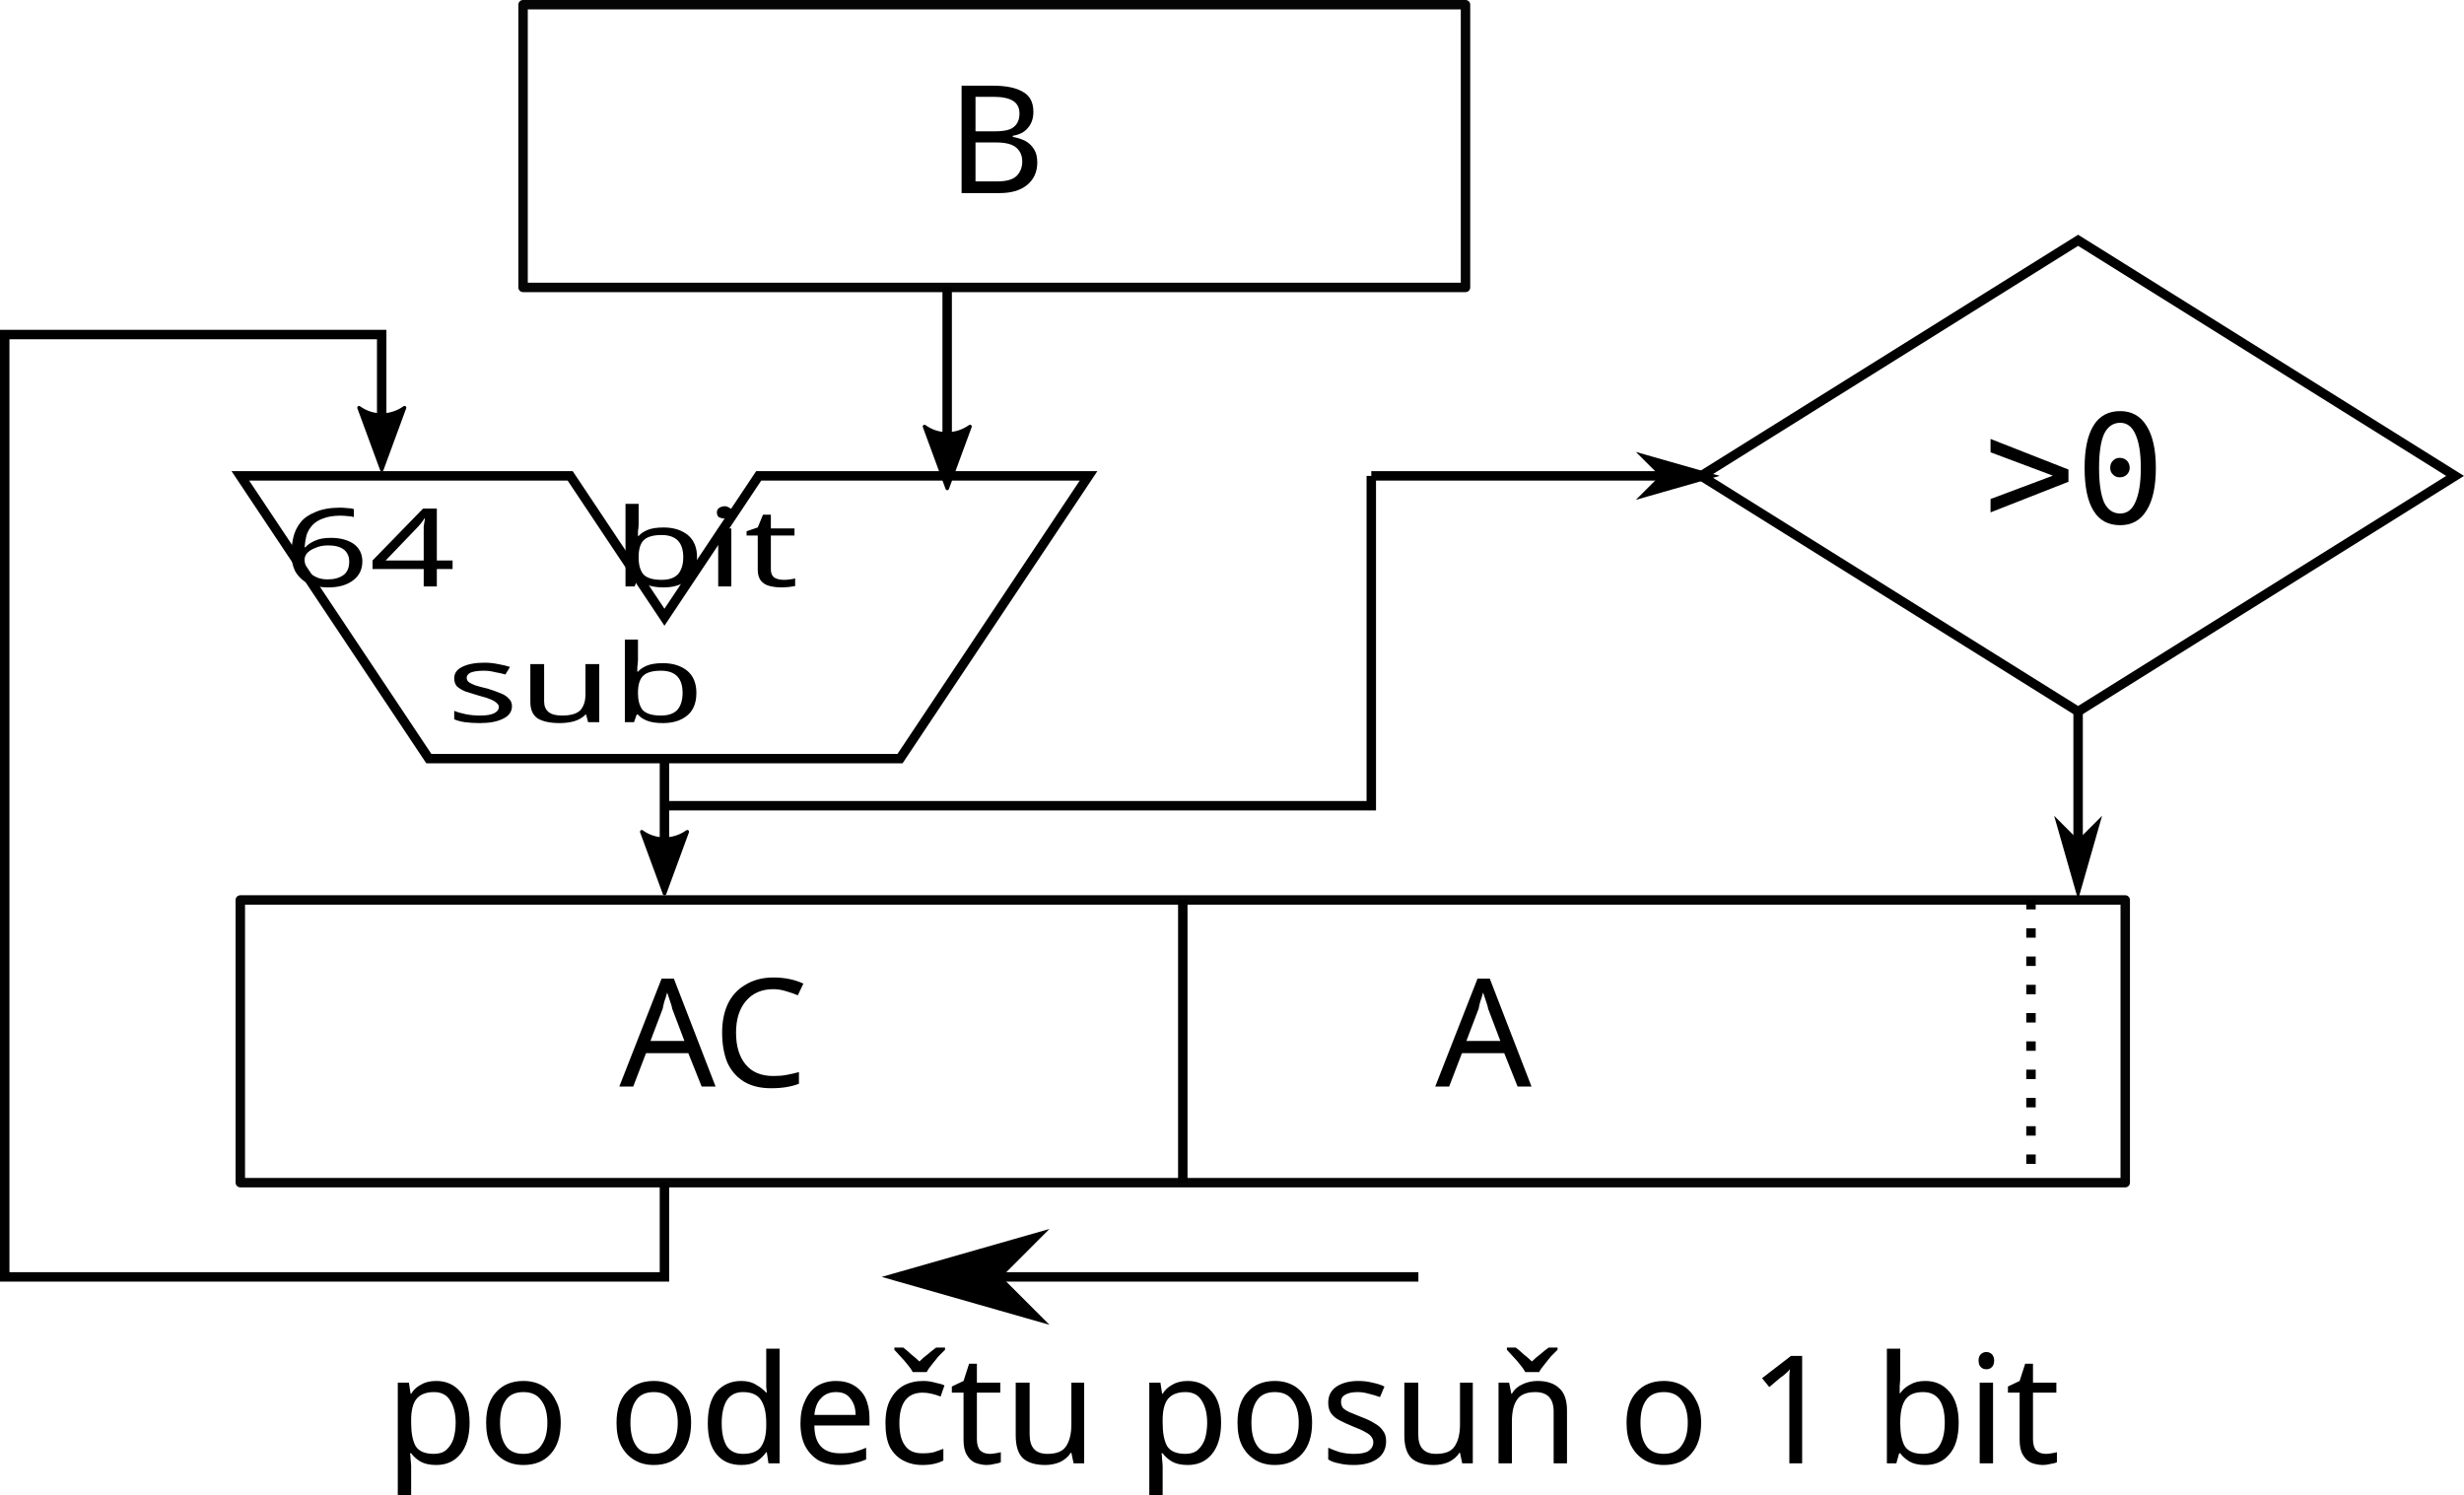
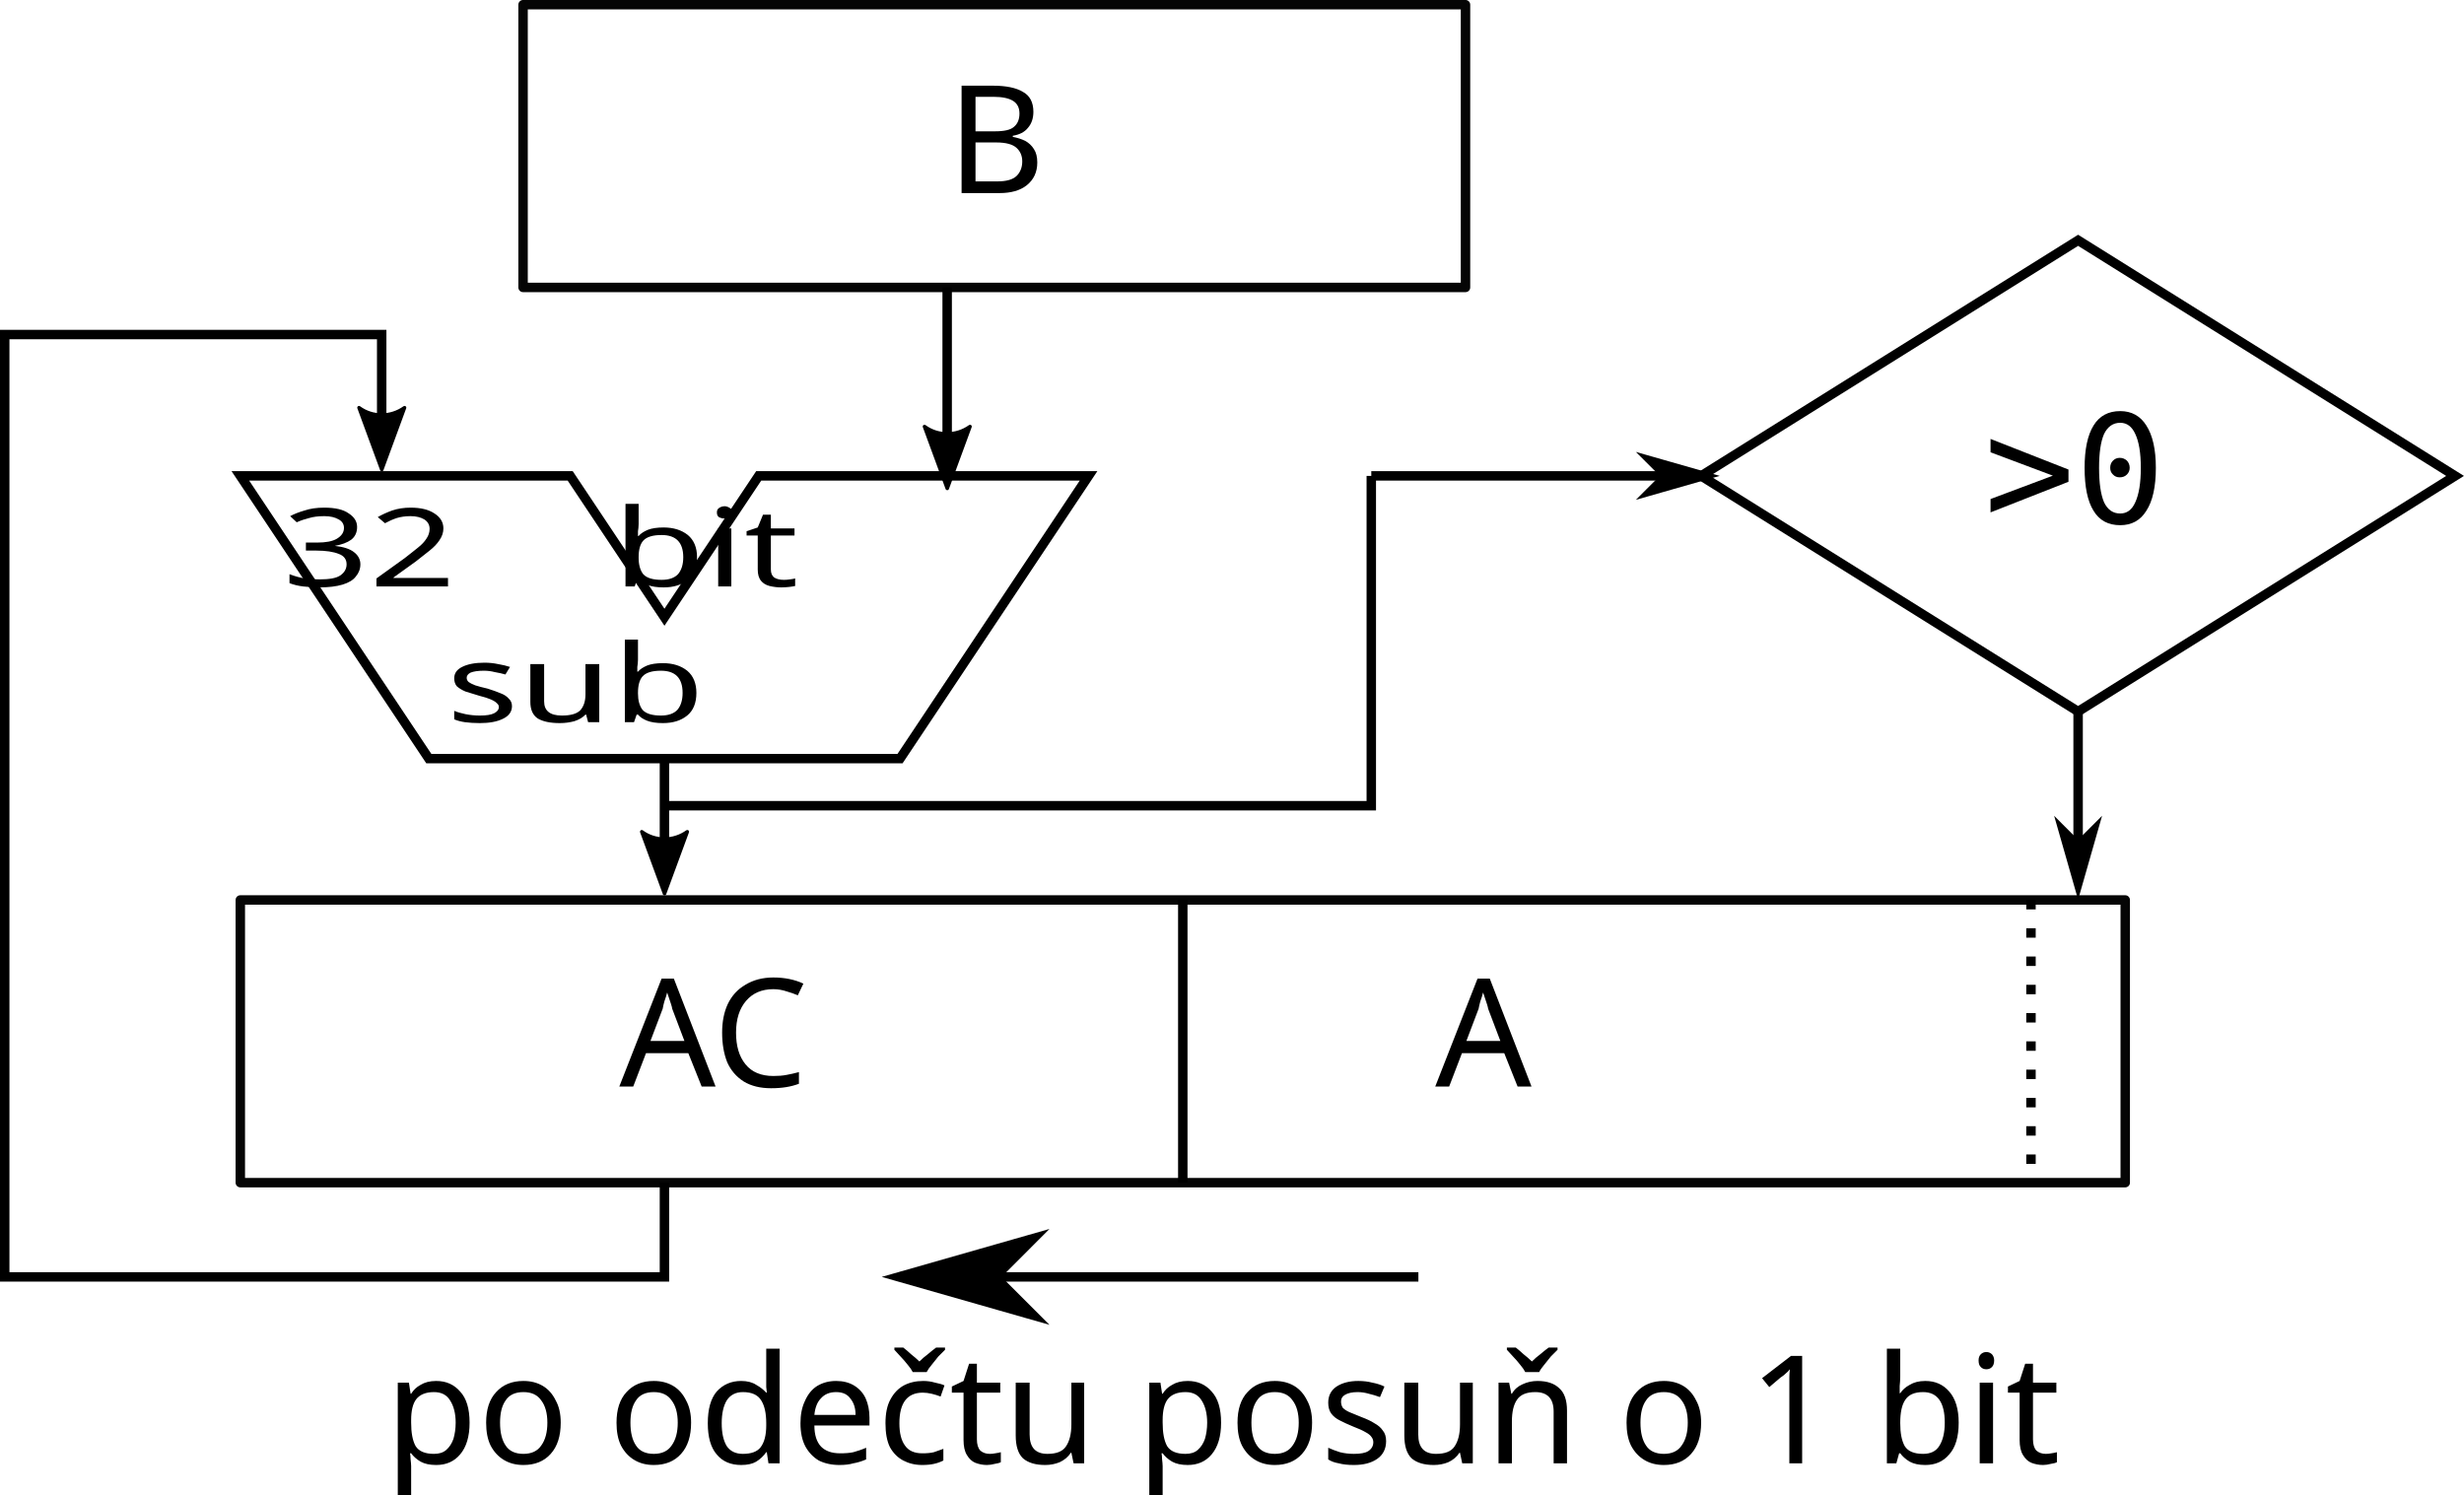
<svg xmlns="http://www.w3.org/2000/svg" width="69.174mm" height="41.97mm" viewBox="0 0 69.174 41.97" version="1.1" id="svg8">
  <defs id="defs2">
    <marker orient="auto" refY="0.0" refX="0.0" id="marker5086" style="overflow:visible">
      <path id="path5084" d="M 0.0,0.0 L 5.0,-5.0 L -12.5,0.0 L 5.0,5.0 L 0.0,0.0 z " style="fill-rule:evenodd;stroke:#000000;stroke-width:1pt;stroke-opacity:1;fill:#000000;fill-opacity:1" transform="scale(0.4) translate(10,0)" />
    </marker>
    <marker orient="auto" refY="0.0" refX="0.0" id="Arrow1Mstart" style="overflow:visible">
      <path id="path4820" d="M 0.0,0.0 L 5.0,-5.0 L -12.5,0.0 L 5.0,5.0 L 0.0,0.0 z " style="fill-rule:evenodd;stroke:#000000;stroke-width:1pt;stroke-opacity:1;fill:#000000;fill-opacity:1" transform="scale(0.4) translate(10,0)" />
    </marker>
    <marker orient="auto" refY="0.0" refX="0.0" id="marker5080" style="overflow:visible">
      <path id="path5078" d="M 0.0,0.0 L 5.0,-5.0 L -12.5,0.0 L 5.0,5.0 L 0.0,0.0 z " style="fill-rule:evenodd;stroke:#000000;stroke-width:1pt;stroke-opacity:1;fill:#000000;fill-opacity:1" transform="scale(0.8) translate(12.5,0)" />
    </marker>
    <marker orient="auto" refY="0.0" refX="0.0" id="Arrow1Lstart" style="overflow:visible">
      <path id="path4814" d="M 0.0,0.0 L 5.0,-5.0 L -12.5,0.0 L 5.0,5.0 L 0.0,0.0 z " style="fill-rule:evenodd;stroke:#000000;stroke-width:1pt;stroke-opacity:1;fill:#000000;fill-opacity:1" transform="scale(0.8) translate(12.5,0)" />
    </marker>
    <marker orient="auto" refY="0" refX="0" id="marker5415" style="overflow:visible">
      <path id="path5413" style="fill:#000000;fill-opacity:1;fill-rule:evenodd;stroke:#000000;stroke-width:0.625;stroke-linejoin:round;stroke-opacity:1" d="M 8.719,4.034 -2.207,0.016 8.719,-4.002 c -1.745,2.372 -1.735,5.617 -6e-7,8.035 z" transform="scale(-0.6)" />
    </marker>
    <marker style="overflow:visible" id="marker5203" refX="0" refY="0" orient="auto">
      <path transform="scale(-0.6)" d="M 8.719,4.034 -2.207,0.016 8.719,-4.002 c -1.745,2.372 -1.735,5.617 -6e-7,8.035 z" style="fill:#000000;fill-opacity:1;fill-rule:evenodd;stroke:#000000;stroke-width:0.625;stroke-linejoin:round;stroke-opacity:1" id="path5201" />
    </marker>
    <marker orient="auto" refY="0" refX="0" id="Arrow2Mend" style="overflow:visible">
      <path id="path4804" style="fill:#000000;fill-opacity:1;fill-rule:evenodd;stroke:#000000;stroke-width:0.625;stroke-linejoin:round;stroke-opacity:1" d="M 8.719,4.034 -2.207,0.016 8.719,-4.002 c -1.745,2.372 -1.735,5.617 -6e-7,8.035 z" transform="scale(-0.6)" />
    </marker>
    <marker orient="auto" refY="0" refX="0" id="Arrow1Lend" style="overflow:visible">
      <path id="path4780" d="M 0,0 5,-5 -12.5,0 5,5 Z" style="fill:#000000;fill-opacity:1;fill-rule:evenodd;stroke:#000000;stroke-width:1pt;stroke-opacity:1" transform="matrix(-0.8,0,0,-0.8,-10,0)" />
    </marker>
  </defs>
  <g id="layer1" transform="translate(-67.33646,-118.274)">
    <rect style="opacity:0.98;fill:none;stroke:#000000;stroke-width:0.265;stroke-linejoin:round;stroke-miterlimit:4;stroke-dasharray:none;stroke-opacity:1" id="rect4747" width="52.917" height="7.937" x="74.083" y="143.542" />
    <text xml:space="preserve" style="font-style:normal;font-weight:normal;font-size:4.233px;line-height:1.25;font-family:sans-serif;letter-spacing:0px;word-spacing:0px;fill:#000000;fill-opacity:1;stroke:none;stroke-width:0.265" x="84.724" y="148.778" id="text4751">
      <tspan id="tspan4749" x="84.724" y="148.778" style="stroke-width:0.265">AC                A</tspan>
    </text>
    <path style="fill:none;stroke:#000000;stroke-width:0.265px;stroke-linecap:butt;stroke-linejoin:miter;stroke-opacity:1" d="m 100.542,143.542 v 7.938" id="path4763" />
    <path style="fill:none;stroke:#000000;stroke-width:0.265;stroke-linecap:butt;stroke-linejoin:miter;stroke-miterlimit:4;stroke-dasharray:0.265, 0.529;stroke-dashoffset:0;stroke-opacity:1" d="m 124.354,143.542 v 7.938" id="path4771" />
    <path style="fill:none;stroke:#000000;stroke-width:0.265px;stroke-linecap:butt;stroke-linejoin:miter;stroke-opacity:1" d="m 79.375,139.573 h 13.229 l 5.292,-7.938 h -9.26 l -2.646,3.969 -2.646,-3.969 h -9.26 z" id="path4773" />
    <path style="fill:none;stroke:#000000;stroke-width:0.265px;stroke-linecap:butt;stroke-linejoin:miter;stroke-opacity:1;marker-end:url(#Arrow2Mend)" d="m 85.99,139.573 10e-7,3.44" id="path4775" />
    <path style="fill:none;stroke:#000000;stroke-width:0.265px;stroke-linecap:butt;stroke-linejoin:miter;stroke-opacity:1;marker-end:url(#marker5203)" d="M 85.99,151.479 V 154.125 H 67.469 v -26.458 h 10.583 l 10e-7,3.44" id="path5193" />
    <rect style="opacity:0.98;fill:none;stroke:#000000;stroke-width:0.265;stroke-linejoin:round;stroke-miterlimit:4;stroke-dasharray:none;stroke-dashoffset:0;stroke-opacity:1" id="rect5283" width="26.458" height="7.938" x="82.021" y="118.406" />
    <text xml:space="preserve" style="font-style:normal;font-weight:normal;font-size:4.233px;line-height:1.25;font-family:sans-serif;letter-spacing:0px;word-spacing:0px;fill:#000000;fill-opacity:1;stroke:none;stroke-width:0.265" x="93.927" y="123.698" id="text5293">
      <tspan id="tspan5291" x="93.927" y="123.698" style="stroke-width:0.265">B</tspan>
    </text>
    <path style="fill:none;stroke:#000000;stroke-width:0.265px;stroke-linecap:butt;stroke-linejoin:miter;stroke-opacity:1" d="m 125.677,125.021 -10.583,6.615 10.583,6.615 10.583,-6.615 z" id="path5295" />
-     <path style="fill:none;stroke:#000000;stroke-width:0.265px;stroke-linecap:butt;stroke-linejoin:miter;stroke-opacity:1;marker-start:url(#marker5086)" d="m 125.677,143.012 0,-4.763" id="path5303" />
+     <path style="fill:none;stroke:#000000;stroke-width:0.265px;stroke-linecap:butt;stroke-linejoin:miter;stroke-opacity:1;marker-start:url(#marker5086)" d="m 125.677,143.012 v -4.763" id="path5303" />
    <path style="fill:none;stroke:#000000;stroke-width:0.265px;stroke-linecap:butt;stroke-linejoin:miter;stroke-opacity:1;marker-start:url(#Arrow1Mstart)" d="m 115.094,131.635 -9.26,-1e-5" id="path5351" />
    <path style="fill:none;stroke:#000000;stroke-width:0.265px;stroke-linecap:butt;stroke-linejoin:miter;stroke-opacity:1;marker-end:url(#marker5415)" d="m 93.927,126.344 v 5.292" id="path5405" />
    <text xml:space="preserve" style="font-style:normal;font-weight:normal;font-size:3.59px;line-height:1.25;font-family:sans-serif;text-align:center;letter-spacing:0px;word-spacing:0px;text-anchor:middle;fill:#000000;fill-opacity:1;stroke:none;stroke-width:0.224" x="73.143" y="158.876" id="text5467" transform="scale(1.179123,0.8480879)">
-       <tspan id="tspan5465" x="73.713" y="158.876" style="text-align:center;text-anchor:middle;stroke-width:0.224">64    bit </tspan>
+       <tspan id="tspan5465" x="73.713" y="158.876" style="text-align:center;text-anchor:middle;stroke-width:0.224">32    bit </tspan>
      <tspan x="73.143" y="163.364" style="text-align:center;text-anchor:middle;stroke-width:0.224" id="tspan5469">sub</tspan>
    </text>
-     <path style="fill:none;stroke:#000000;stroke-width:0.265;stroke-linecap:butt;stroke-linejoin:miter;stroke-opacity:1;marker-end:;stroke-miterlimit:4;stroke-dasharray:none;marker-start:url(#Arrow1Lstart)" d="M 92.604,154.125 H 107.156" id="path5479" />
+     <path style="fill:none;stroke:#000000;stroke-width:0.265;stroke-linecap:butt;stroke-linejoin:miter;stroke-miterlimit:4;stroke-dasharray:none;stroke-opacity:1;marker-start:url(#Arrow1Lstart)" d="M 92.604,154.125 H 107.156" id="path5479" />
    <text xml:space="preserve" style="font-style:normal;font-weight:normal;font-size:4.233px;line-height:1.25;font-family:sans-serif;letter-spacing:0px;word-spacing:0px;fill:#000000;fill-opacity:1;stroke:none;stroke-width:0.265" x="78.145" y="159.363" id="text5495">
      <tspan id="tspan5493" x="78.145" y="159.363" style="stroke-width:0.265">po odečtu posuň o 1 bit</tspan>
    </text>
-     <path style="fill:none;stroke:#000000;stroke-width:0.265px;stroke-linecap:butt;stroke-linejoin:miter;stroke-opacity:1" d="m 85.99,140.896 19.844,0 0,-9.26" id="path5088" />
+     <path style="fill:none;stroke:#000000;stroke-width:0.265px;stroke-linecap:butt;stroke-linejoin:miter;stroke-opacity:1" d="m 85.99,140.896 h 19.844 v -9.26" id="path5088" />
    <text xml:space="preserve" style="font-style:normal;font-variant:normal;font-weight:normal;font-stretch:normal;font-size:4.233px;line-height:1.25;font-family:'Bitstream Vera Sans Mono';-inkscape-font-specification:'Bitstream Vera Sans Mono';letter-spacing:0px;word-spacing:0px;fill:#000000;fill-opacity:1;stroke:none;stroke-width:0.265" x="123.031" y="132.958" id="text5092">
      <tspan id="tspan5090" x="123.031" y="132.958" style="stroke-width:0.265">&gt;0</tspan>
    </text>
  </g>
</svg>
